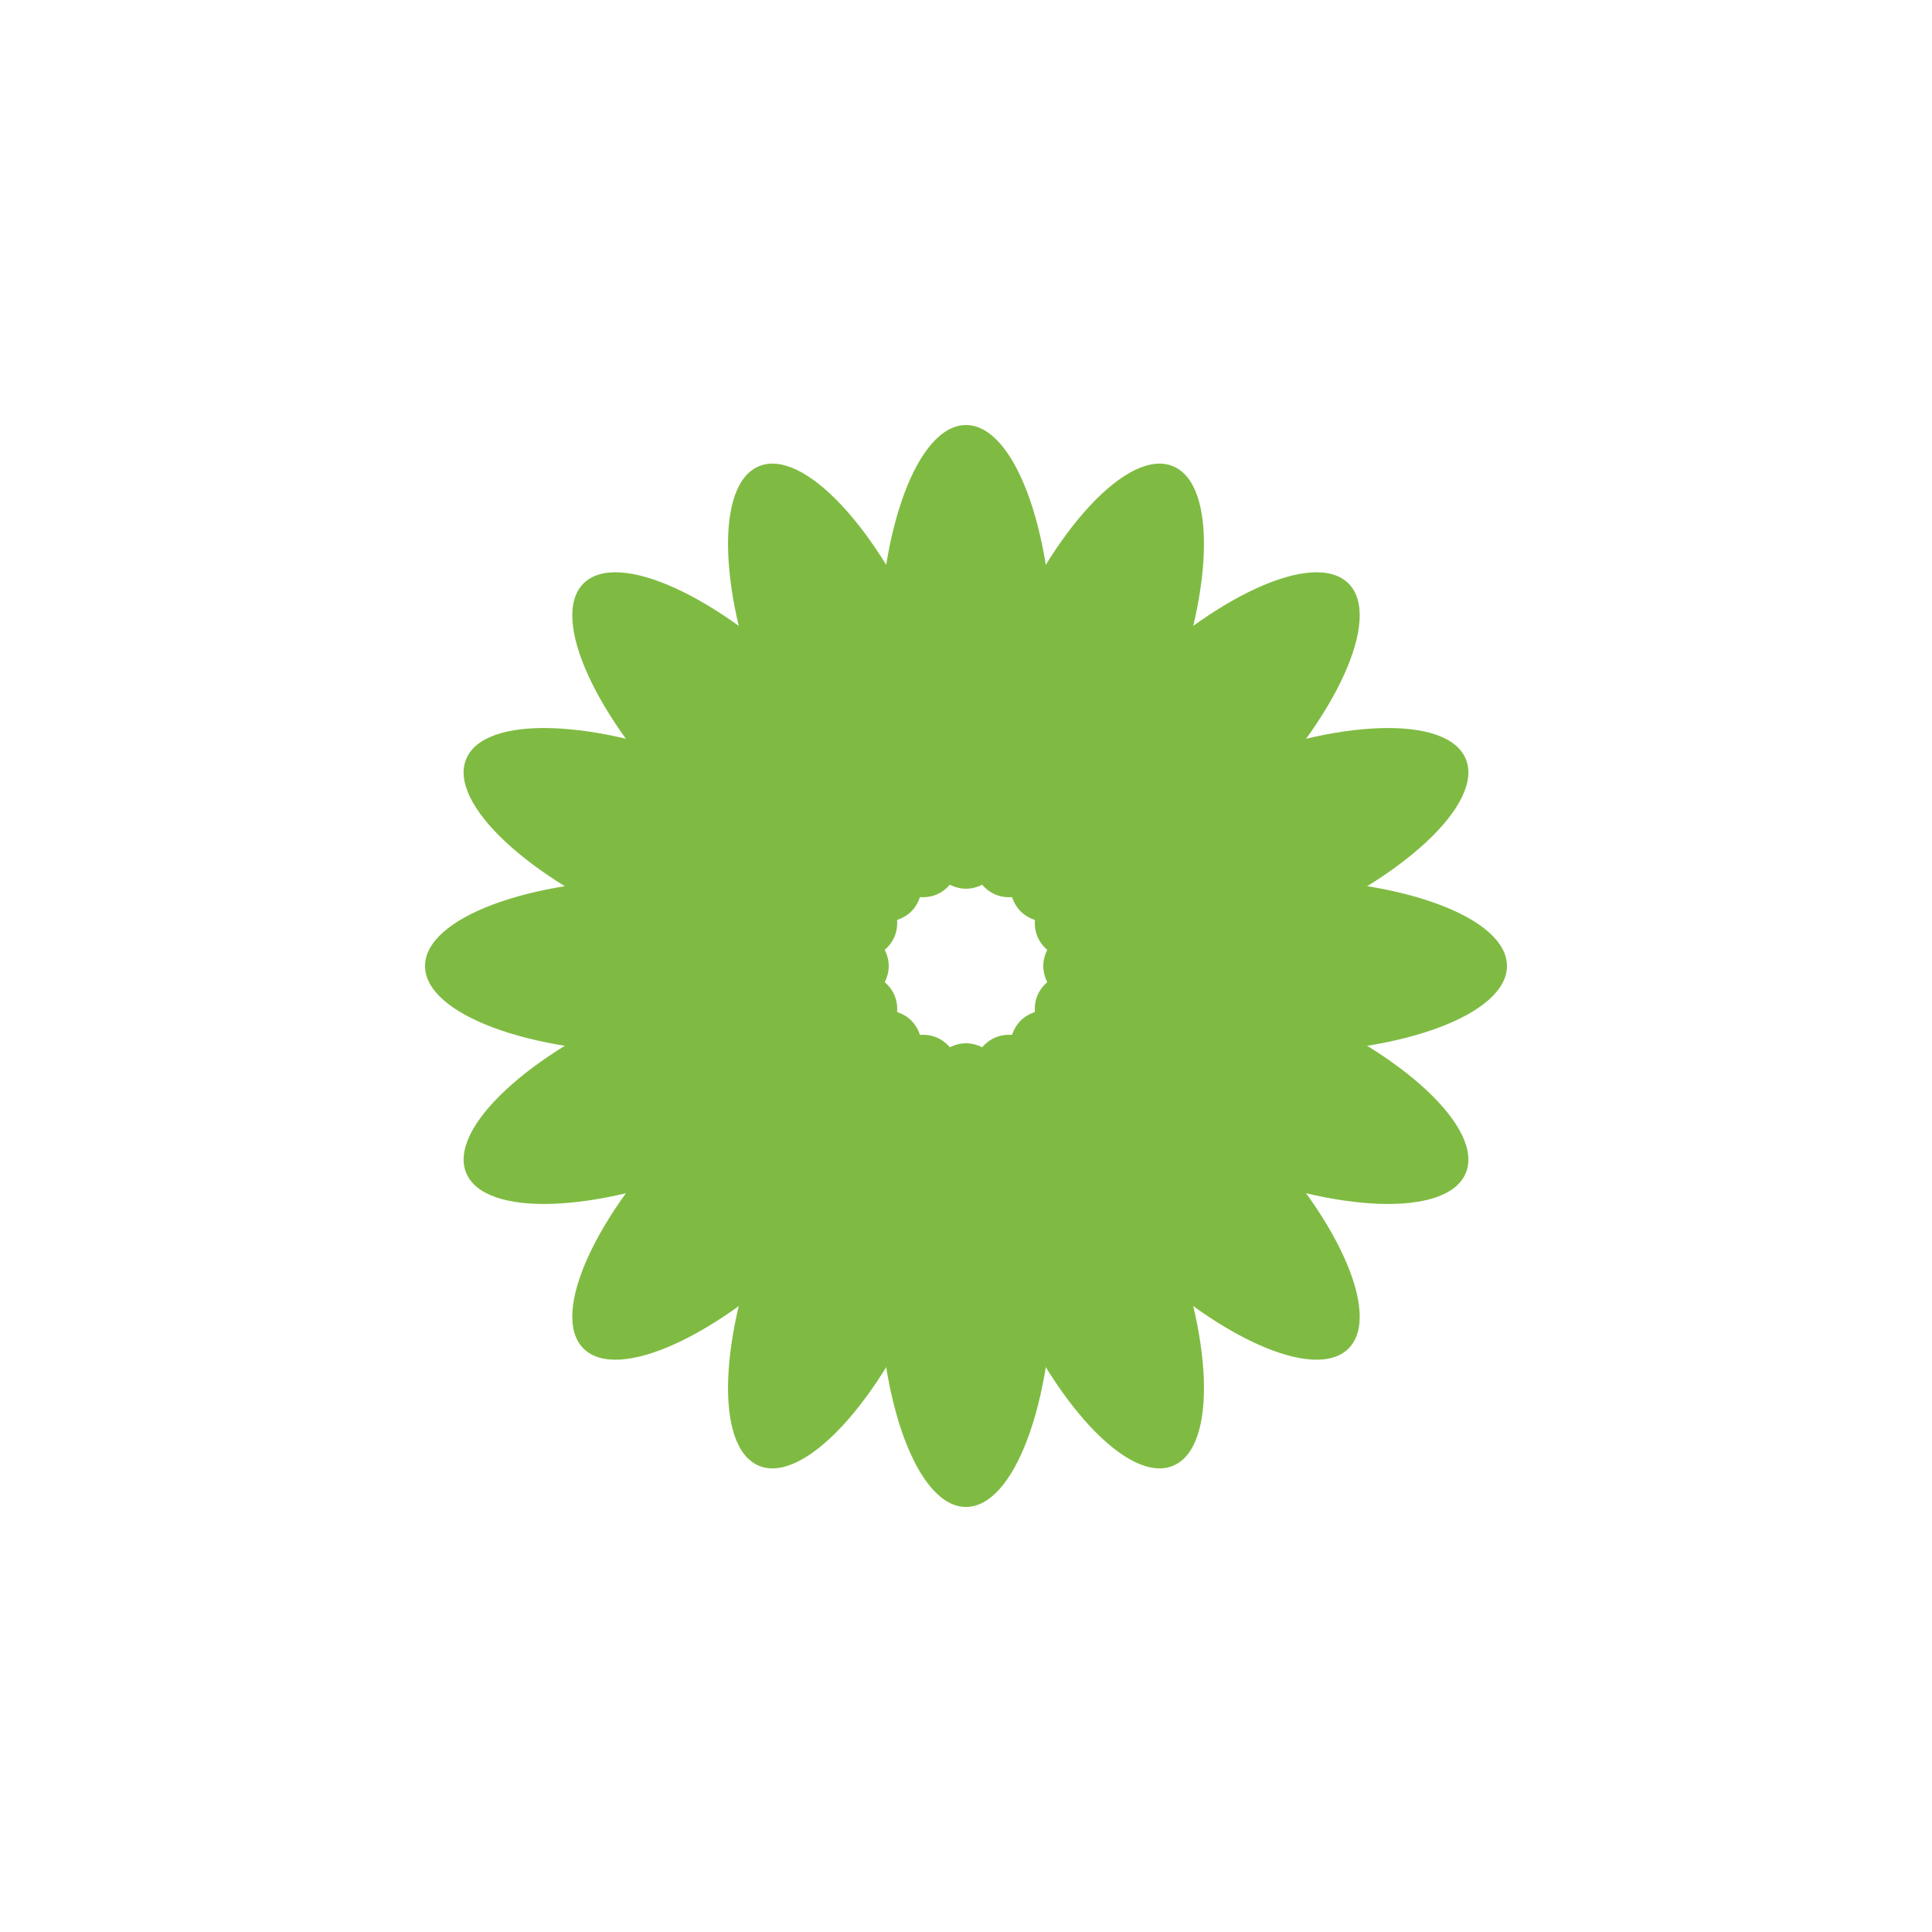
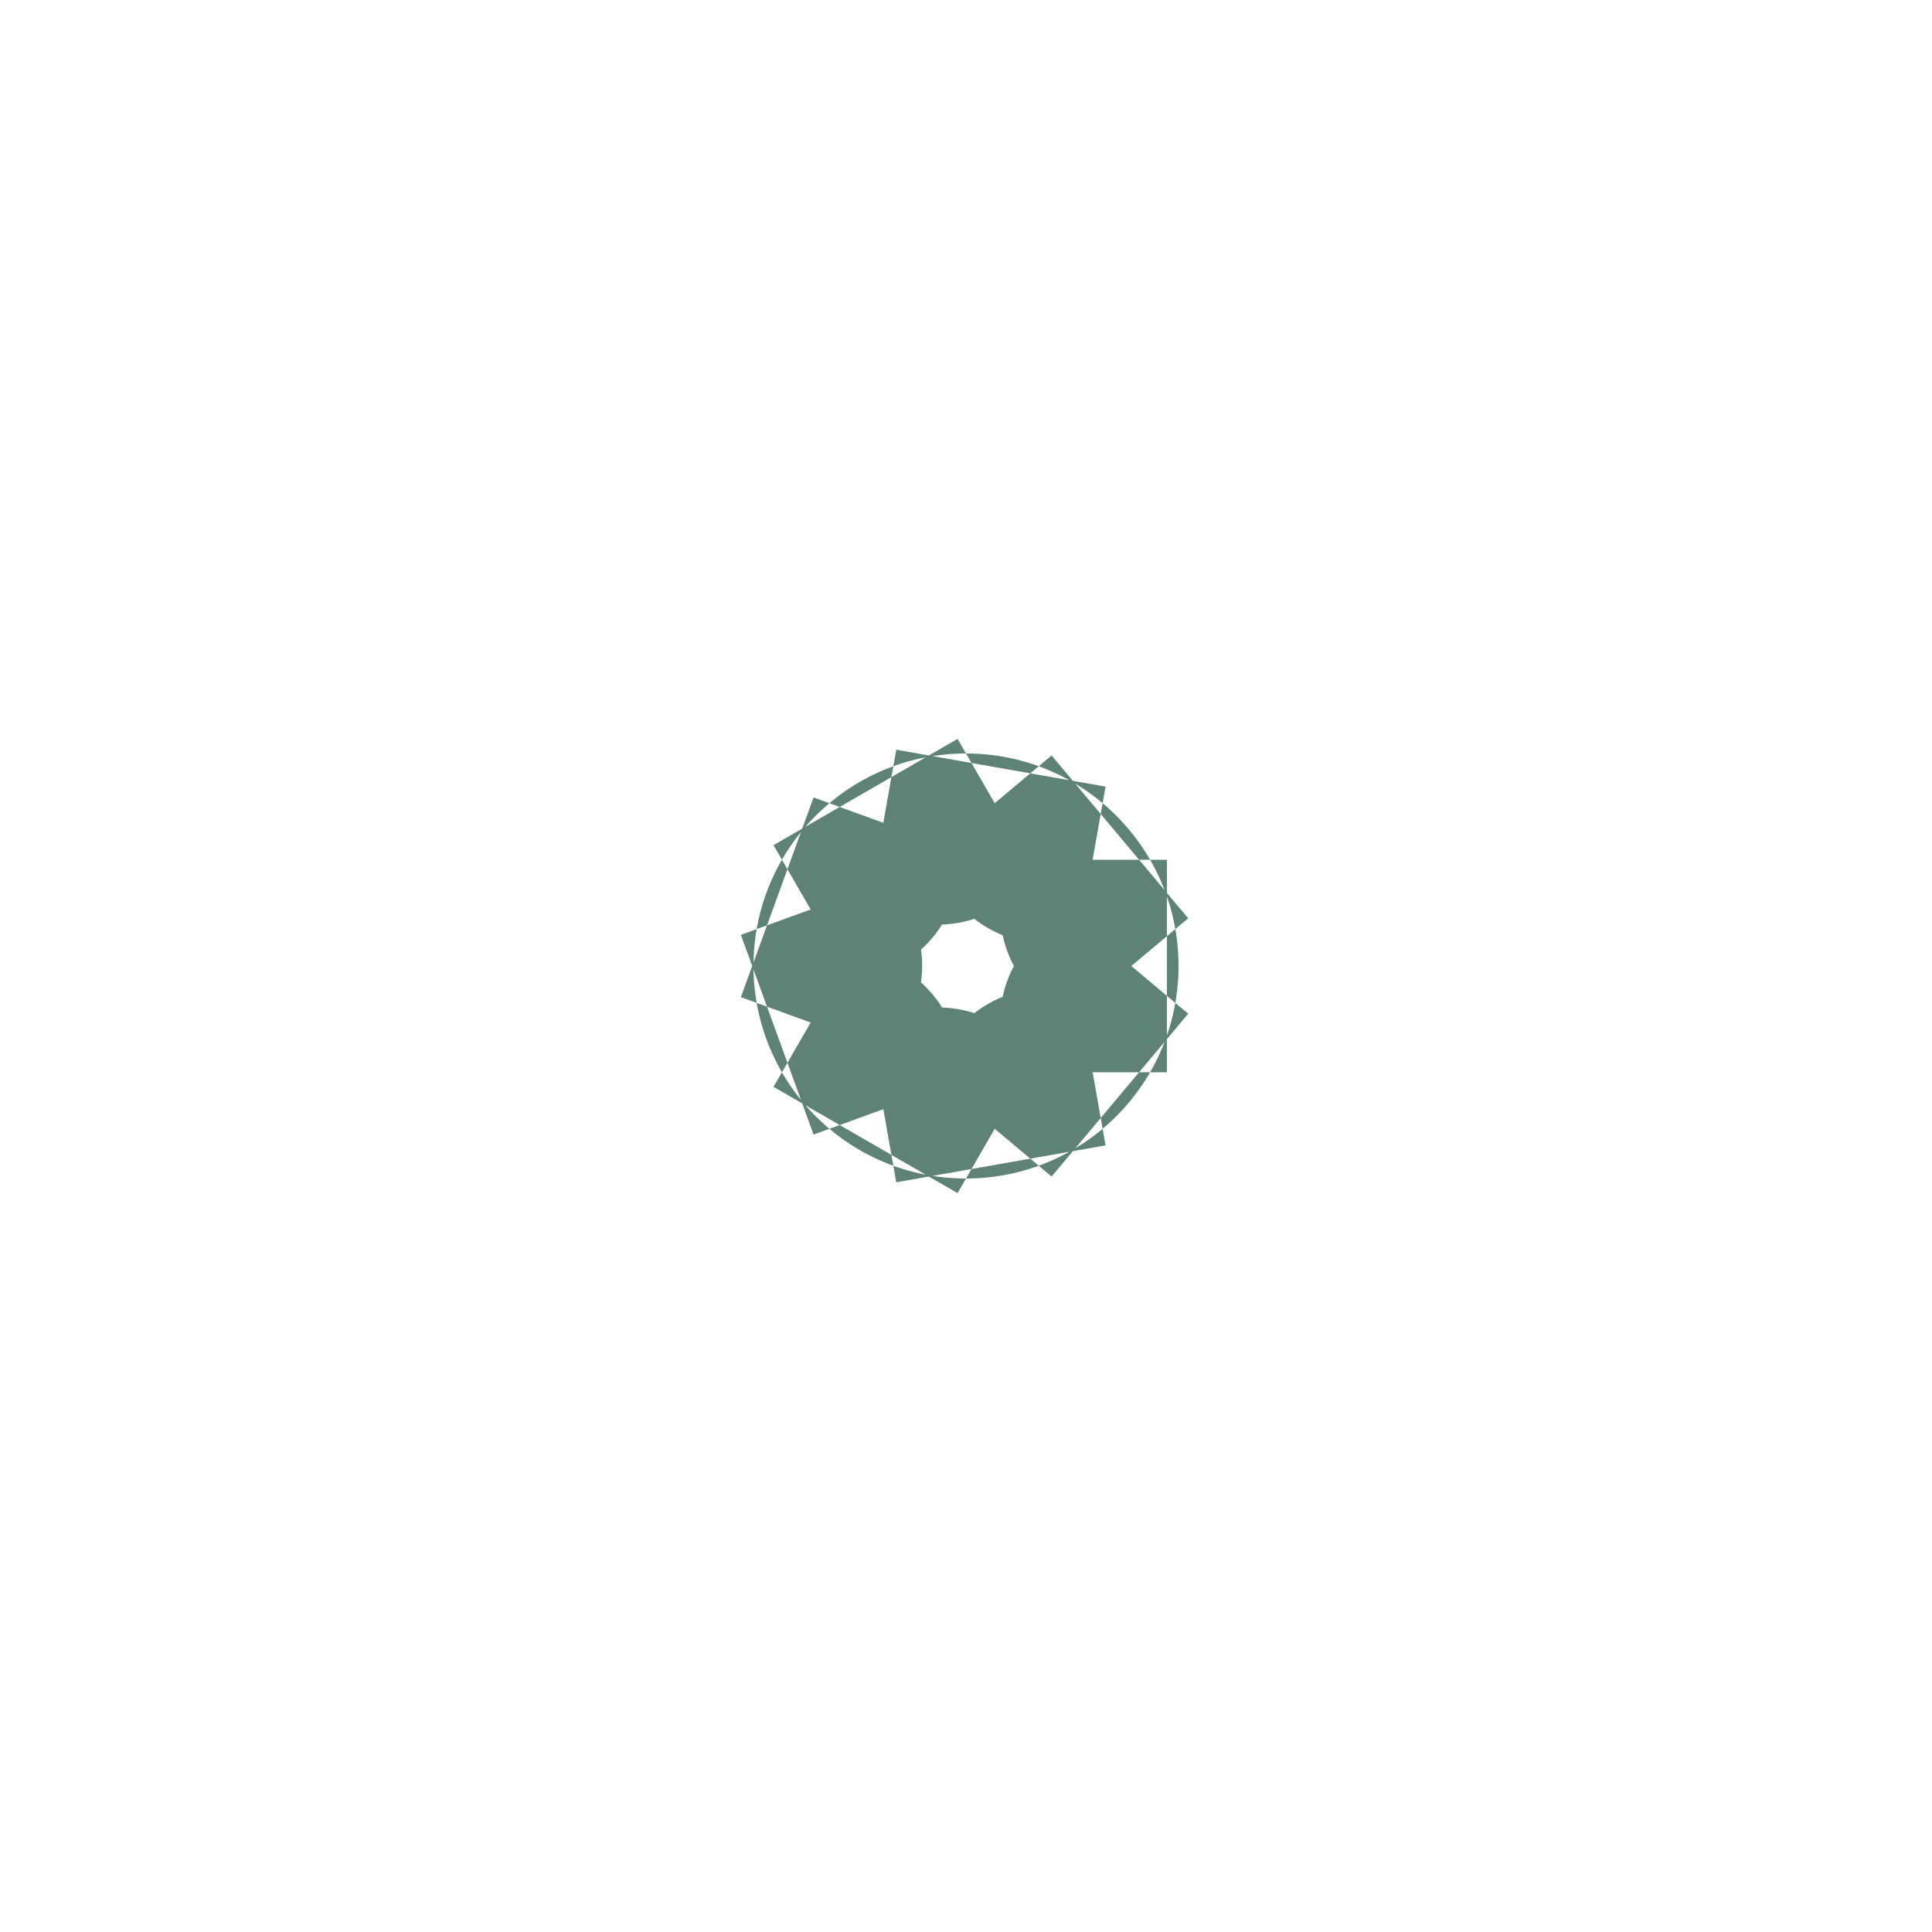
- <svg xmlns="http://www.w3.org/2000/svg" style="margin: auto; background: none; display: block; shape-rendering: auto;" width="212px" height="212px" viewBox="0 0 100 100" preserveAspectRatio="xMidYMid">
-   <g transform="rotate(0 50 50)">
-     <rect x="45.5" y="22" rx="4.5" ry="12" width="9" height="24" fill="#7fbb42">
-       <animate attributeName="opacity" values="1;0" keyTimes="0;1" dur="0.735s" begin="-0.689s" repeatCount="indefinite" />
-     </rect>
-   </g>
-   <g transform="rotate(22.5 50 50)">
-     <rect x="45.5" y="22" rx="4.5" ry="12" width="9" height="24" fill="#7fbb42">
-       <animate attributeName="opacity" values="1;0" keyTimes="0;1" dur="0.735s" begin="-0.643s" repeatCount="indefinite" />
-     </rect>
-   </g>
-   <g transform="rotate(45 50 50)">
-     <rect x="45.5" y="22" rx="4.5" ry="12" width="9" height="24" fill="#7fbb42">
-       <animate attributeName="opacity" values="1;0" keyTimes="0;1" dur="0.735s" begin="-0.597s" repeatCount="indefinite" />
-     </rect>
-   </g>
-   <g transform="rotate(67.5 50 50)">
-     <rect x="45.5" y="22" rx="4.5" ry="12" width="9" height="24" fill="#7fbb42">
-       <animate attributeName="opacity" values="1;0" keyTimes="0;1" dur="0.735s" begin="-0.551s" repeatCount="indefinite" />
-     </rect>
-   </g>
-   <g transform="rotate(90 50 50)">
-     <rect x="45.5" y="22" rx="4.5" ry="12" width="9" height="24" fill="#7fbb42">
-       <animate attributeName="opacity" values="1;0" keyTimes="0;1" dur="0.735s" begin="-0.506s" repeatCount="indefinite" />
-     </rect>
-   </g>
-   <g transform="rotate(112.5 50 50)">
-     <rect x="45.5" y="22" rx="4.5" ry="12" width="9" height="24" fill="#7fbb42">
-       <animate attributeName="opacity" values="1;0" keyTimes="0;1" dur="0.735s" begin="-0.46s" repeatCount="indefinite" />
-     </rect>
-   </g>
-   <g transform="rotate(135 50 50)">
-     <rect x="45.5" y="22" rx="4.5" ry="12" width="9" height="24" fill="#7fbb42">
-       <animate attributeName="opacity" values="1;0" keyTimes="0;1" dur="0.735s" begin="-0.414s" repeatCount="indefinite" />
-     </rect>
-   </g>
-   <g transform="rotate(157.5 50 50)">
-     <rect x="45.5" y="22" rx="4.5" ry="12" width="9" height="24" fill="#7fbb42">
-       <animate attributeName="opacity" values="1;0" keyTimes="0;1" dur="0.735s" begin="-0.368s" repeatCount="indefinite" />
-     </rect>
-   </g>
-   <g transform="rotate(180 50 50)">
-     <rect x="45.5" y="22" rx="4.5" ry="12" width="9" height="24" fill="#7fbb42">
-       <animate attributeName="opacity" values="1;0" keyTimes="0;1" dur="0.735s" begin="-0.322s" repeatCount="indefinite" />
-     </rect>
-   </g>
-   <g transform="rotate(202.5 50 50)">
-     <rect x="45.5" y="22" rx="4.5" ry="12" width="9" height="24" fill="#7fbb42">
-       <animate attributeName="opacity" values="1;0" keyTimes="0;1" dur="0.735s" begin="-0.276s" repeatCount="indefinite" />
-     </rect>
-   </g>
-   <g transform="rotate(225 50 50)">
-     <rect x="45.5" y="22" rx="4.5" ry="12" width="9" height="24" fill="#7fbb42">
-       <animate attributeName="opacity" values="1;0" keyTimes="0;1" dur="0.735s" begin="-0.23s" repeatCount="indefinite" />
-     </rect>
-   </g>
-   <g transform="rotate(247.5 50 50)">
-     <rect x="45.5" y="22" rx="4.5" ry="12" width="9" height="24" fill="#7fbb42">
-       <animate attributeName="opacity" values="1;0" keyTimes="0;1" dur="0.735s" begin="-0.184s" repeatCount="indefinite" />
-     </rect>
-   </g>
-   <g transform="rotate(270 50 50)">
-     <rect x="45.5" y="22" rx="4.5" ry="12" width="9" height="24" fill="#7fbb42">
-       <animate attributeName="opacity" values="1;0" keyTimes="0;1" dur="0.735s" begin="-0.138s" repeatCount="indefinite" />
-     </rect>
-   </g>
-   <g transform="rotate(292.5 50 50)">
-     <rect x="45.5" y="22" rx="4.5" ry="12" width="9" height="24" fill="#7fbb42">
-       <animate attributeName="opacity" values="1;0" keyTimes="0;1" dur="0.735s" begin="-0.092s" repeatCount="indefinite" />
-     </rect>
-   </g>
-   <g transform="rotate(315 50 50)">
-     <rect x="45.5" y="22" rx="4.5" ry="12" width="9" height="24" fill="#7fbb42">
-       <animate attributeName="opacity" values="1;0" keyTimes="0;1" dur="0.735s" begin="-0.046s" repeatCount="indefinite" />
-     </rect>
-   </g>
-   <g transform="rotate(337.5 50 50)">
-     <rect x="45.5" y="22" rx="4.5" ry="12" width="9" height="24" fill="#7fbb42">
-       <animate attributeName="opacity" values="1;0" keyTimes="0;1" dur="0.735s" begin="0s" repeatCount="indefinite" />
-     </rect>
+ <svg xmlns="http://www.w3.org/2000/svg" style="margin: auto; background: none; display: block; shape-rendering: auto;" width="470px" height="470px" viewBox="0 0 100 100" preserveAspectRatio="xMidYMid">
+   <g transform="translate(50 50)">
+     <g>
+       <animateTransform attributeName="transform" type="rotate" values="0;40" keyTimes="0;1" dur="0.312s" repeatCount="indefinite" />
+       <path d="M2.398 -5.5 L10.398 -5.5 L10.398 5.5 L2.398 5.5 A6 6 0 0 1 5.372 -2.672 L5.372 -2.672 L11.501 2.47 L4.43 10.897 L-1.698 5.755 A6 6 0 0 1 5.833 1.406 L5.833 1.406 L7.222 9.285 L-3.611 11.195 L-5 3.317 A6 6 0 0 1 3.564 4.827 L3.564 4.827 L-0.436 11.755 L-9.962 6.255 L-5.962 -0.673 A6 6 0 0 1 -0.372 5.988 L-0.372 5.988 L-7.89 8.725 L-11.652 -1.612 L-4.134 -4.348 A6 6 0 0 1 -4.134 4.348 L-4.134 4.348 L-11.652 1.612 L-7.89 -8.725 L-0.372 -5.988 A6 6 0 0 1 -5.962 0.673 L-5.962 0.673 L-9.962 -6.255 L-0.436 -11.755 L3.564 -4.827 A6 6 0 0 1 -5 -3.317 L-5 -3.317 L-3.611 -11.195 L7.222 -9.285 L5.833 -1.406 A6 6 0 0 1 -1.698 -5.755 L-1.698 -5.755 L4.43 -10.897 L11.501 -2.47 L5.372 2.672 A6 6 0 0 1 2.398 -5.5 M0 -11A11 11 0 1 0 0 11 A11 11 0 1 0 0 -11" fill="#225243b8" />
+     </g>
  </g>
</svg>
